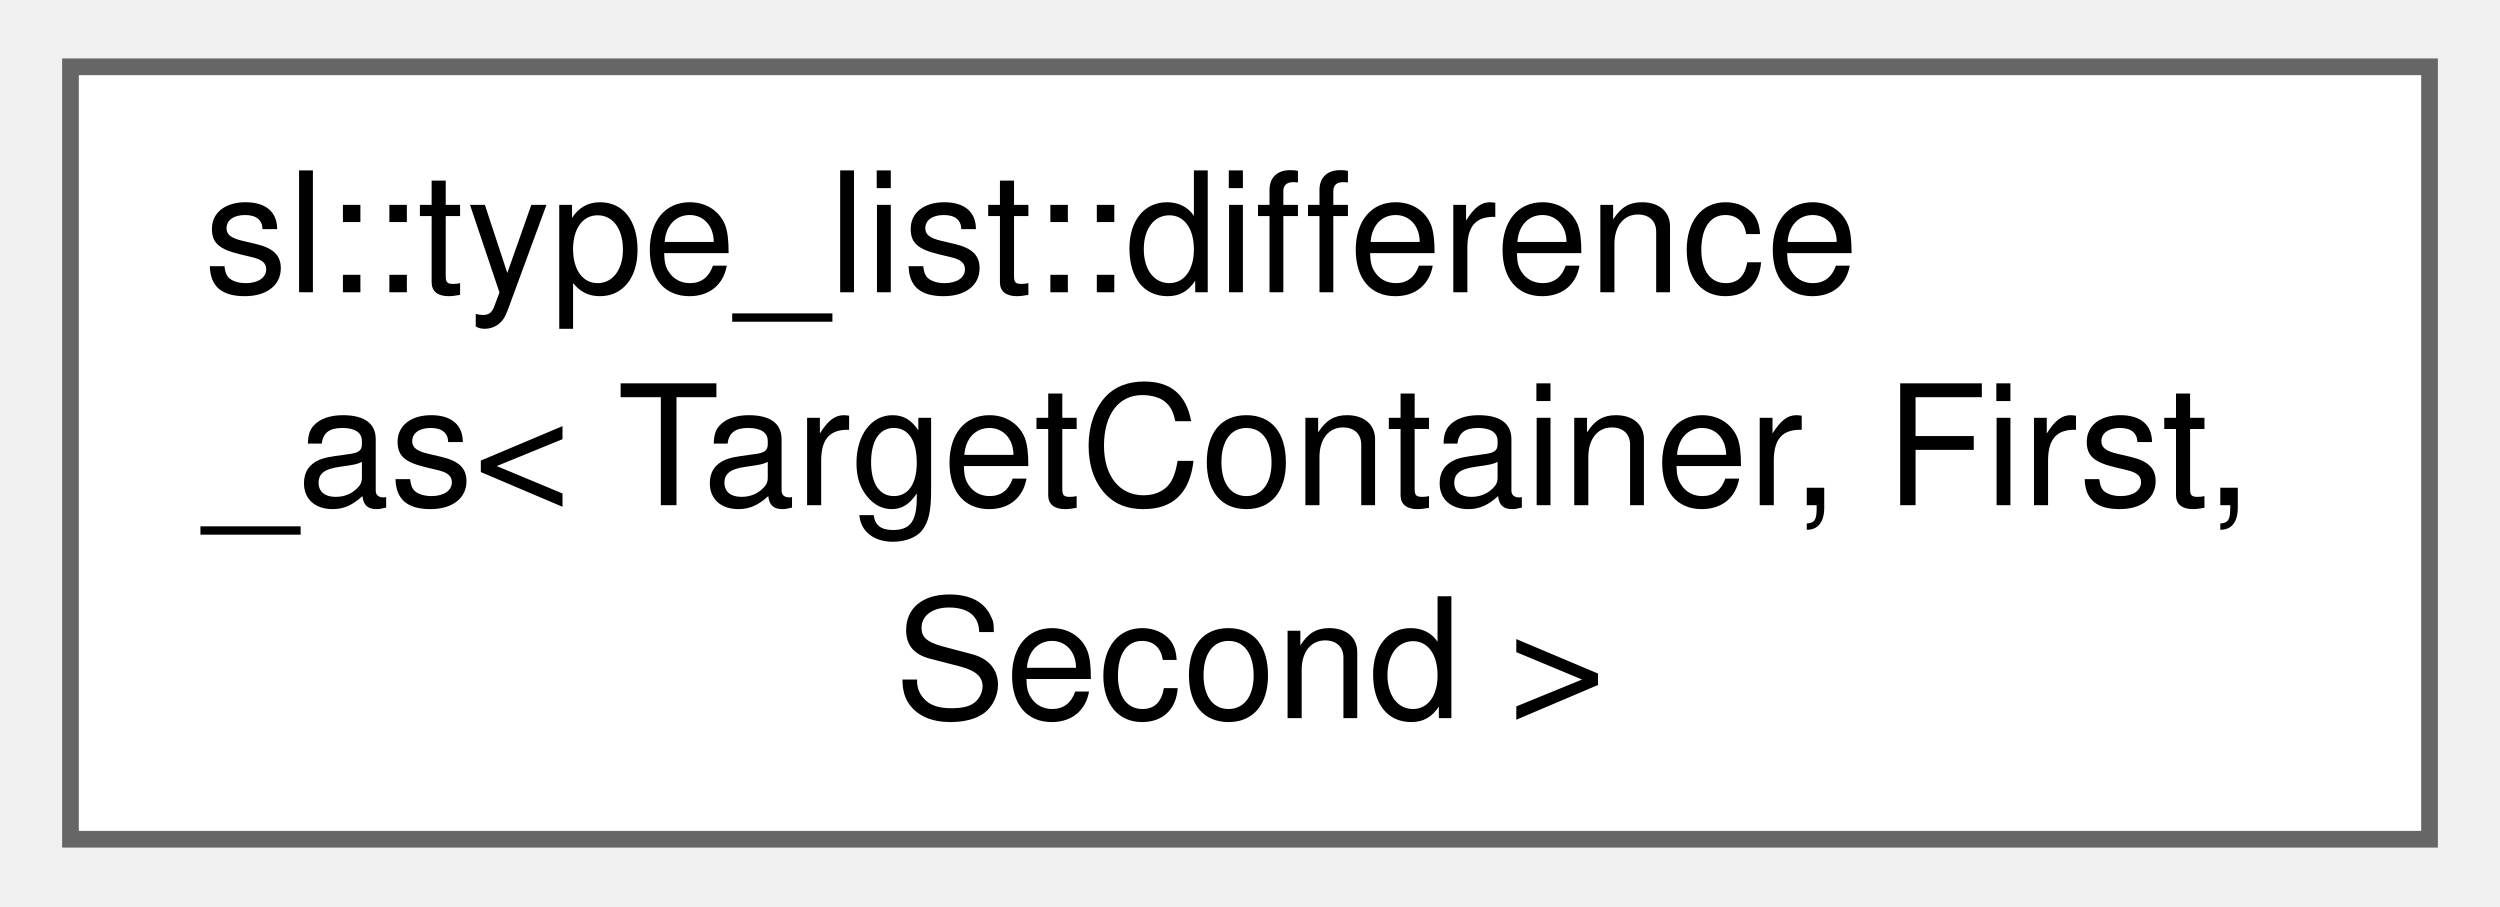
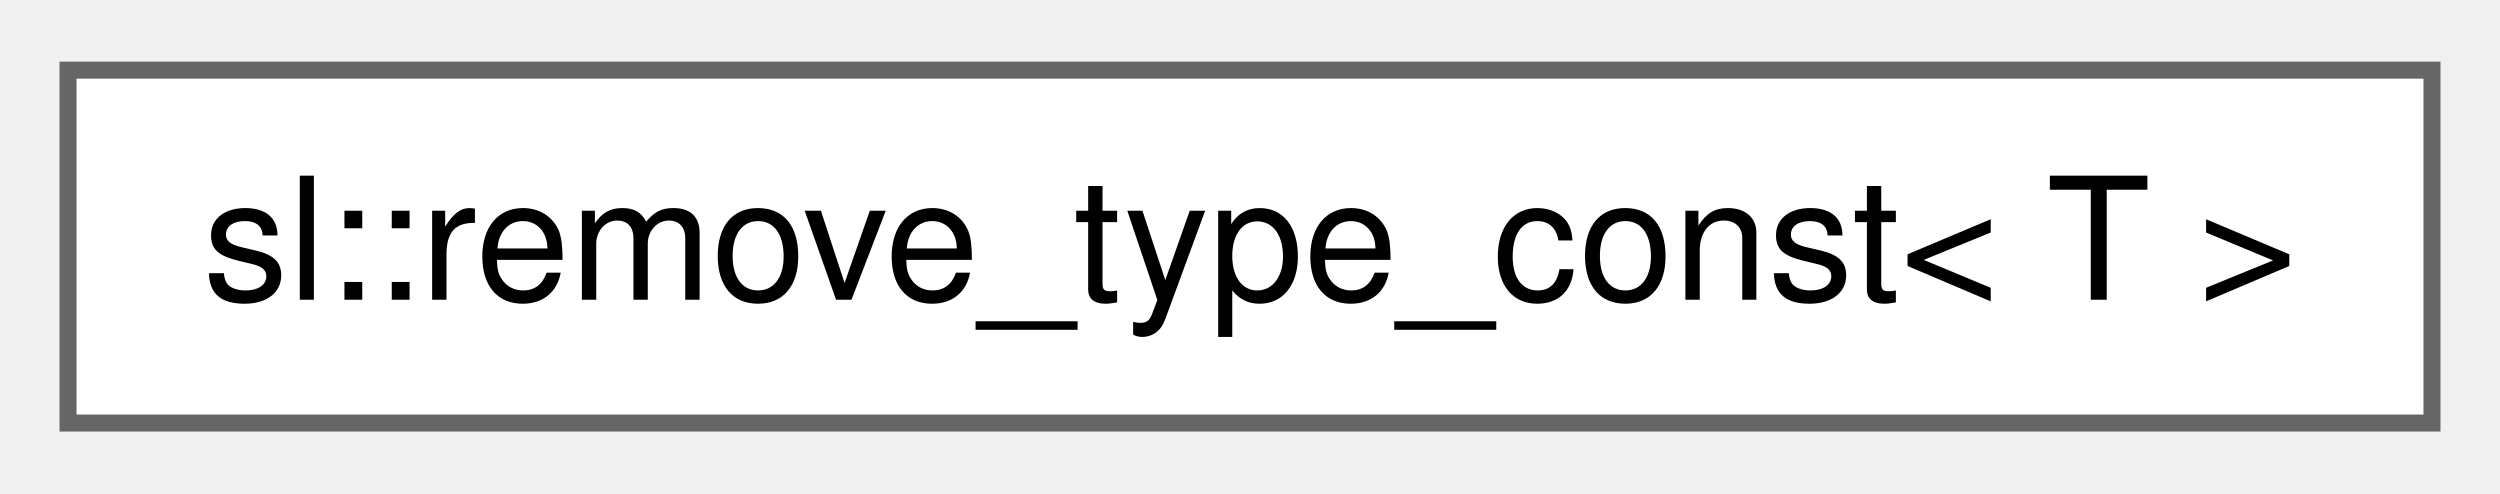
- <svg xmlns="http://www.w3.org/2000/svg" xmlns:xlink="http://www.w3.org/1999/xlink" width="149pt" height="54pt" viewBox="0.00 0.00 149.25 54.25">
-   <g id="graph0" class="graph" transform="scale(1 1) rotate(0) translate(4 50.25)">
+ <svg xmlns="http://www.w3.org/2000/svg" xmlns:xlink="http://www.w3.org/1999/xlink" width="147pt" height="29pt" viewBox="0.00 0.00 147.00 28.75">
+   <g id="graph0" class="graph" transform="scale(1 1) rotate(0) translate(4 24.75)">
    <g id="node1" class="node">
      <g id="a_node1">
-         <a xlink:href="d2/d4c/structsl_1_1type__list_1_1difference__as.html" target="_top" xlink:title="Primary template, yielding a the elements of First in the TargetContainer.">
-           <polygon fill="white" stroke="#666666" points="141.25,-46.25 0,-46.25 0,0 141.25,0 141.25,-46.25" />
-           <text text-anchor="start" x="8" y="-32.75" font-family="Helvetica,sans-Serif" font-size="10.00">sl::type_list::difference</text>
-           <text text-anchor="start" x="8" y="-20" font-family="Helvetica,sans-Serif" font-size="10.00">_as&lt; TargetContainer, First,</text>
-           <text text-anchor="middle" x="70.62" y="-7.25" font-family="Helvetica,sans-Serif" font-size="10.00"> Second &gt;</text>
+         <a xlink:href="db/db3/structsl_1_1remove__type__const.html" target="_top" xlink:title="Primary template, removing const from value types.">
+           <polygon fill="white" stroke="#666666" points="139,-20.75 0,-20.75 0,0 139,0 139,-20.75" />
+           <text text-anchor="middle" x="69.5" y="-7.25" font-family="Helvetica,sans-Serif" font-size="10.00">sl::remove_type_const&lt; T &gt;</text>
        </a>
      </g>
    </g>
  </g>
</svg>
